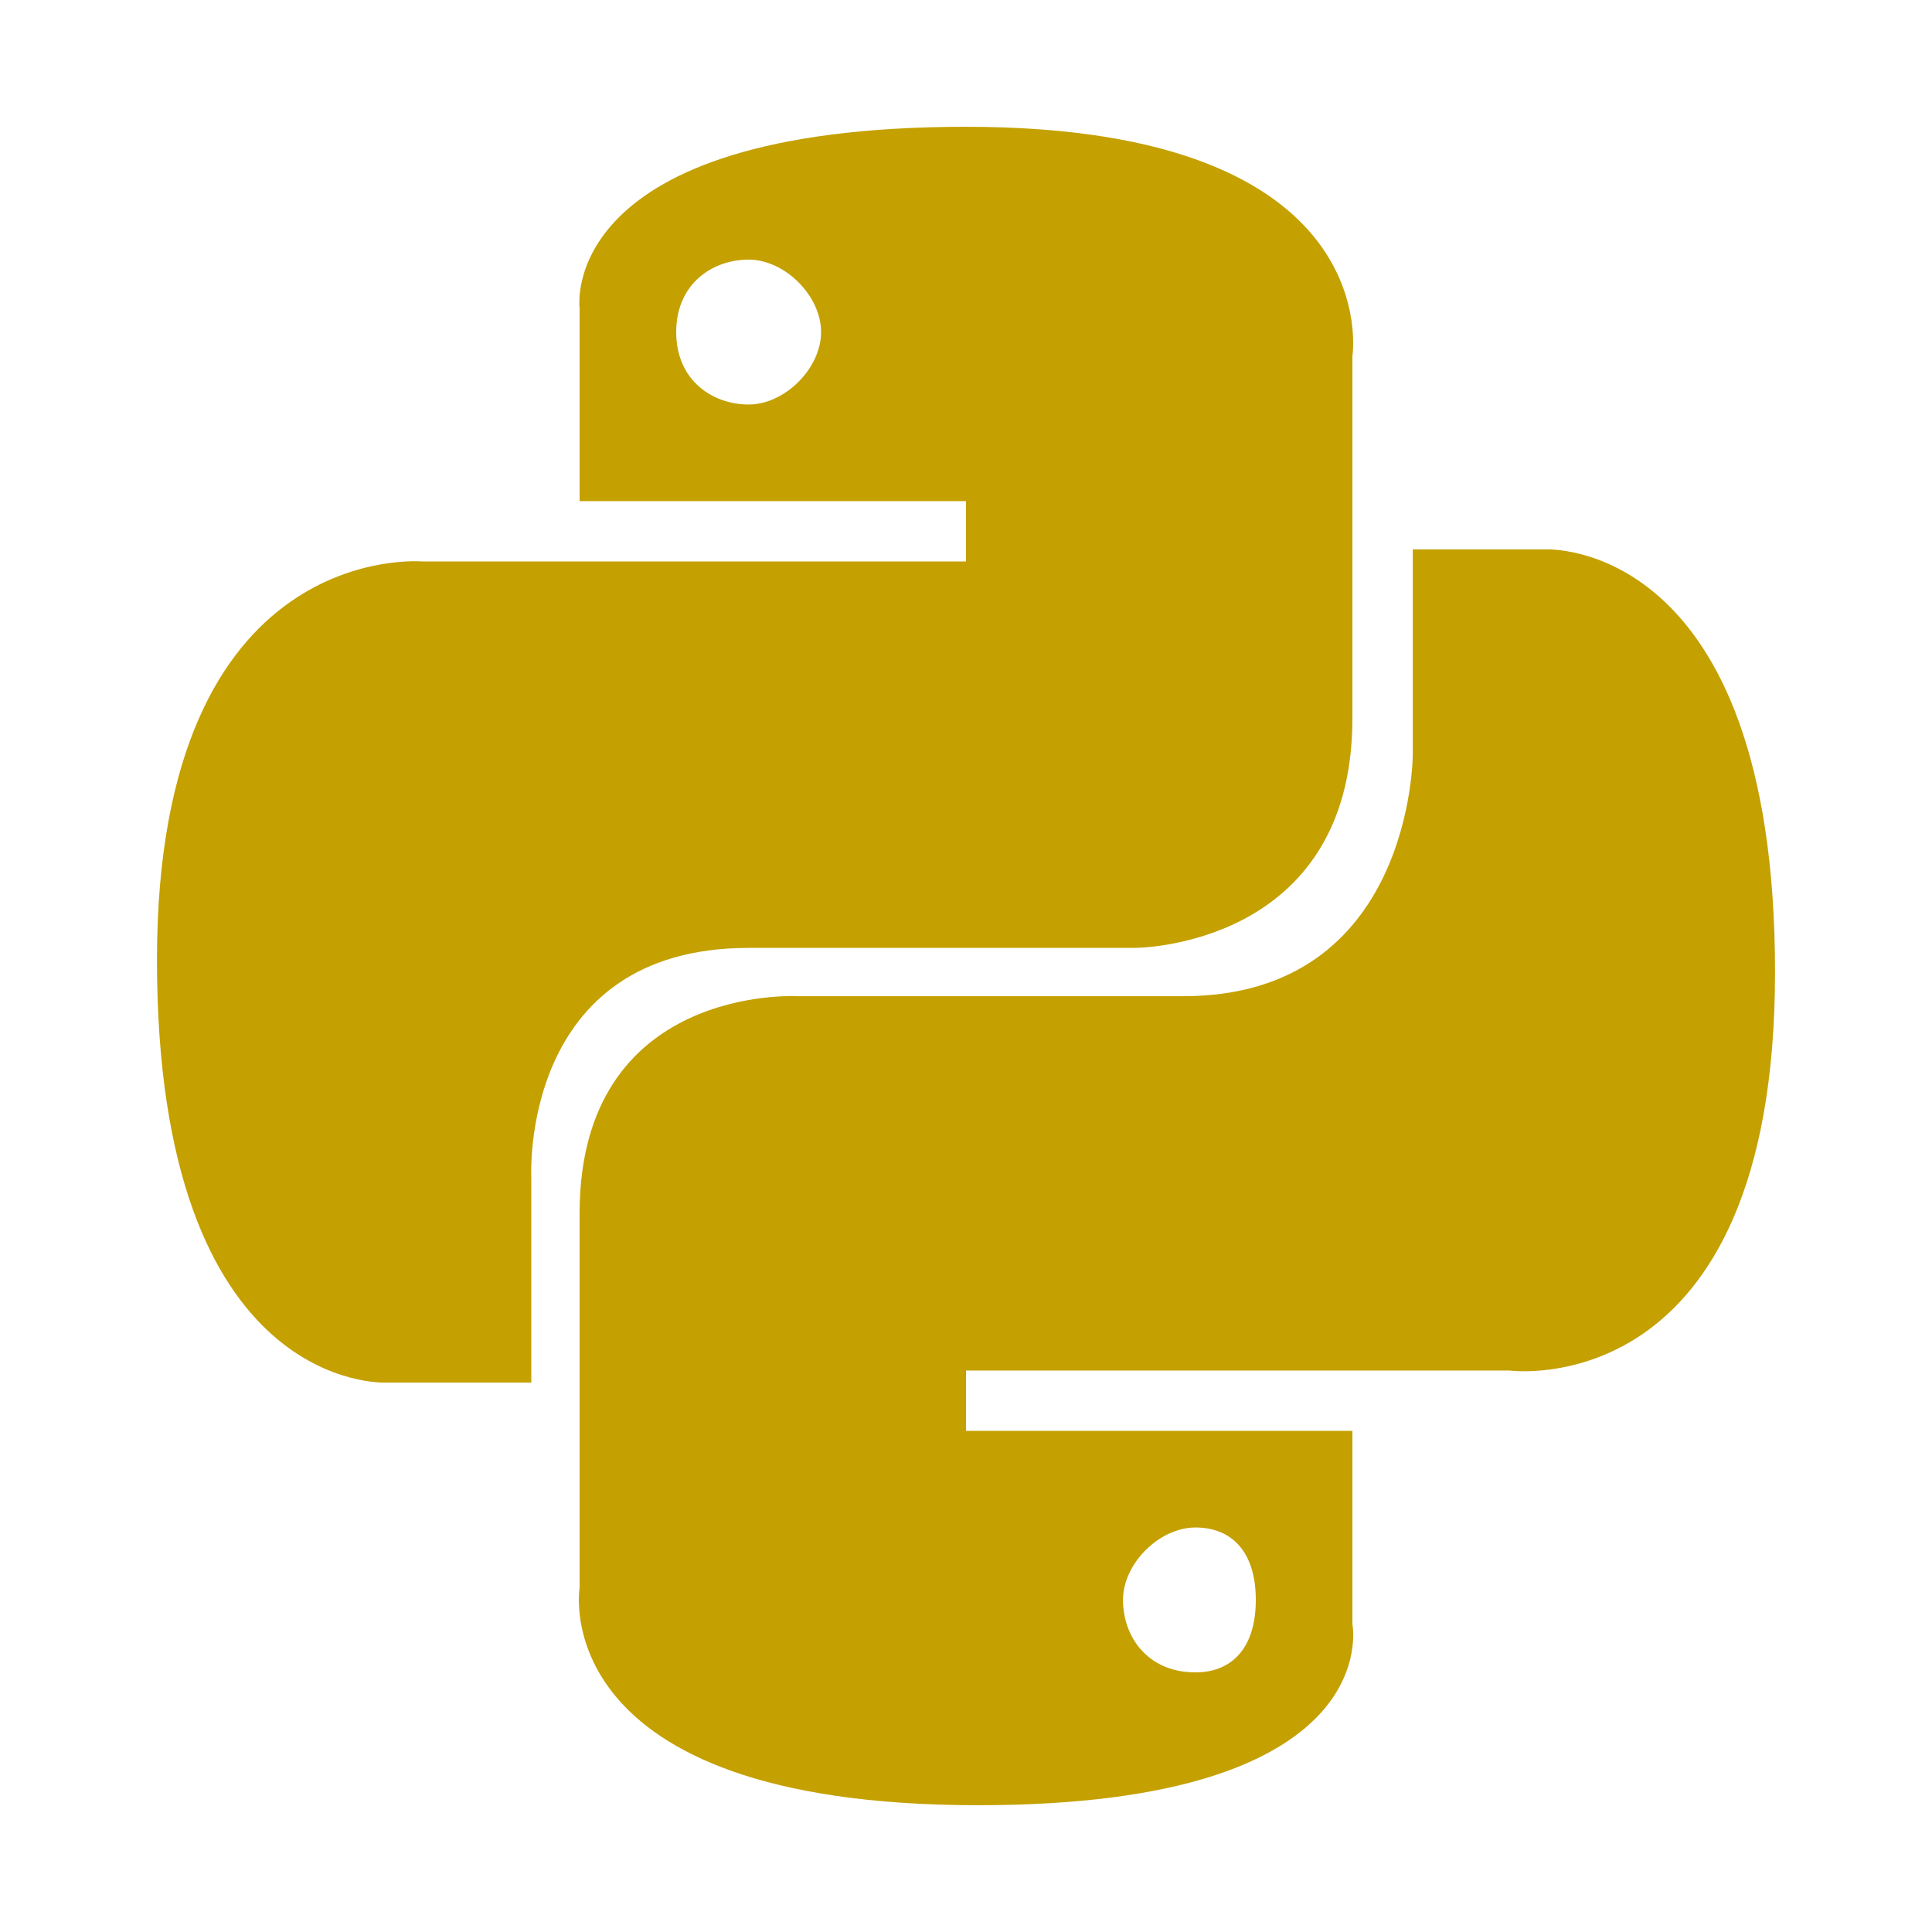
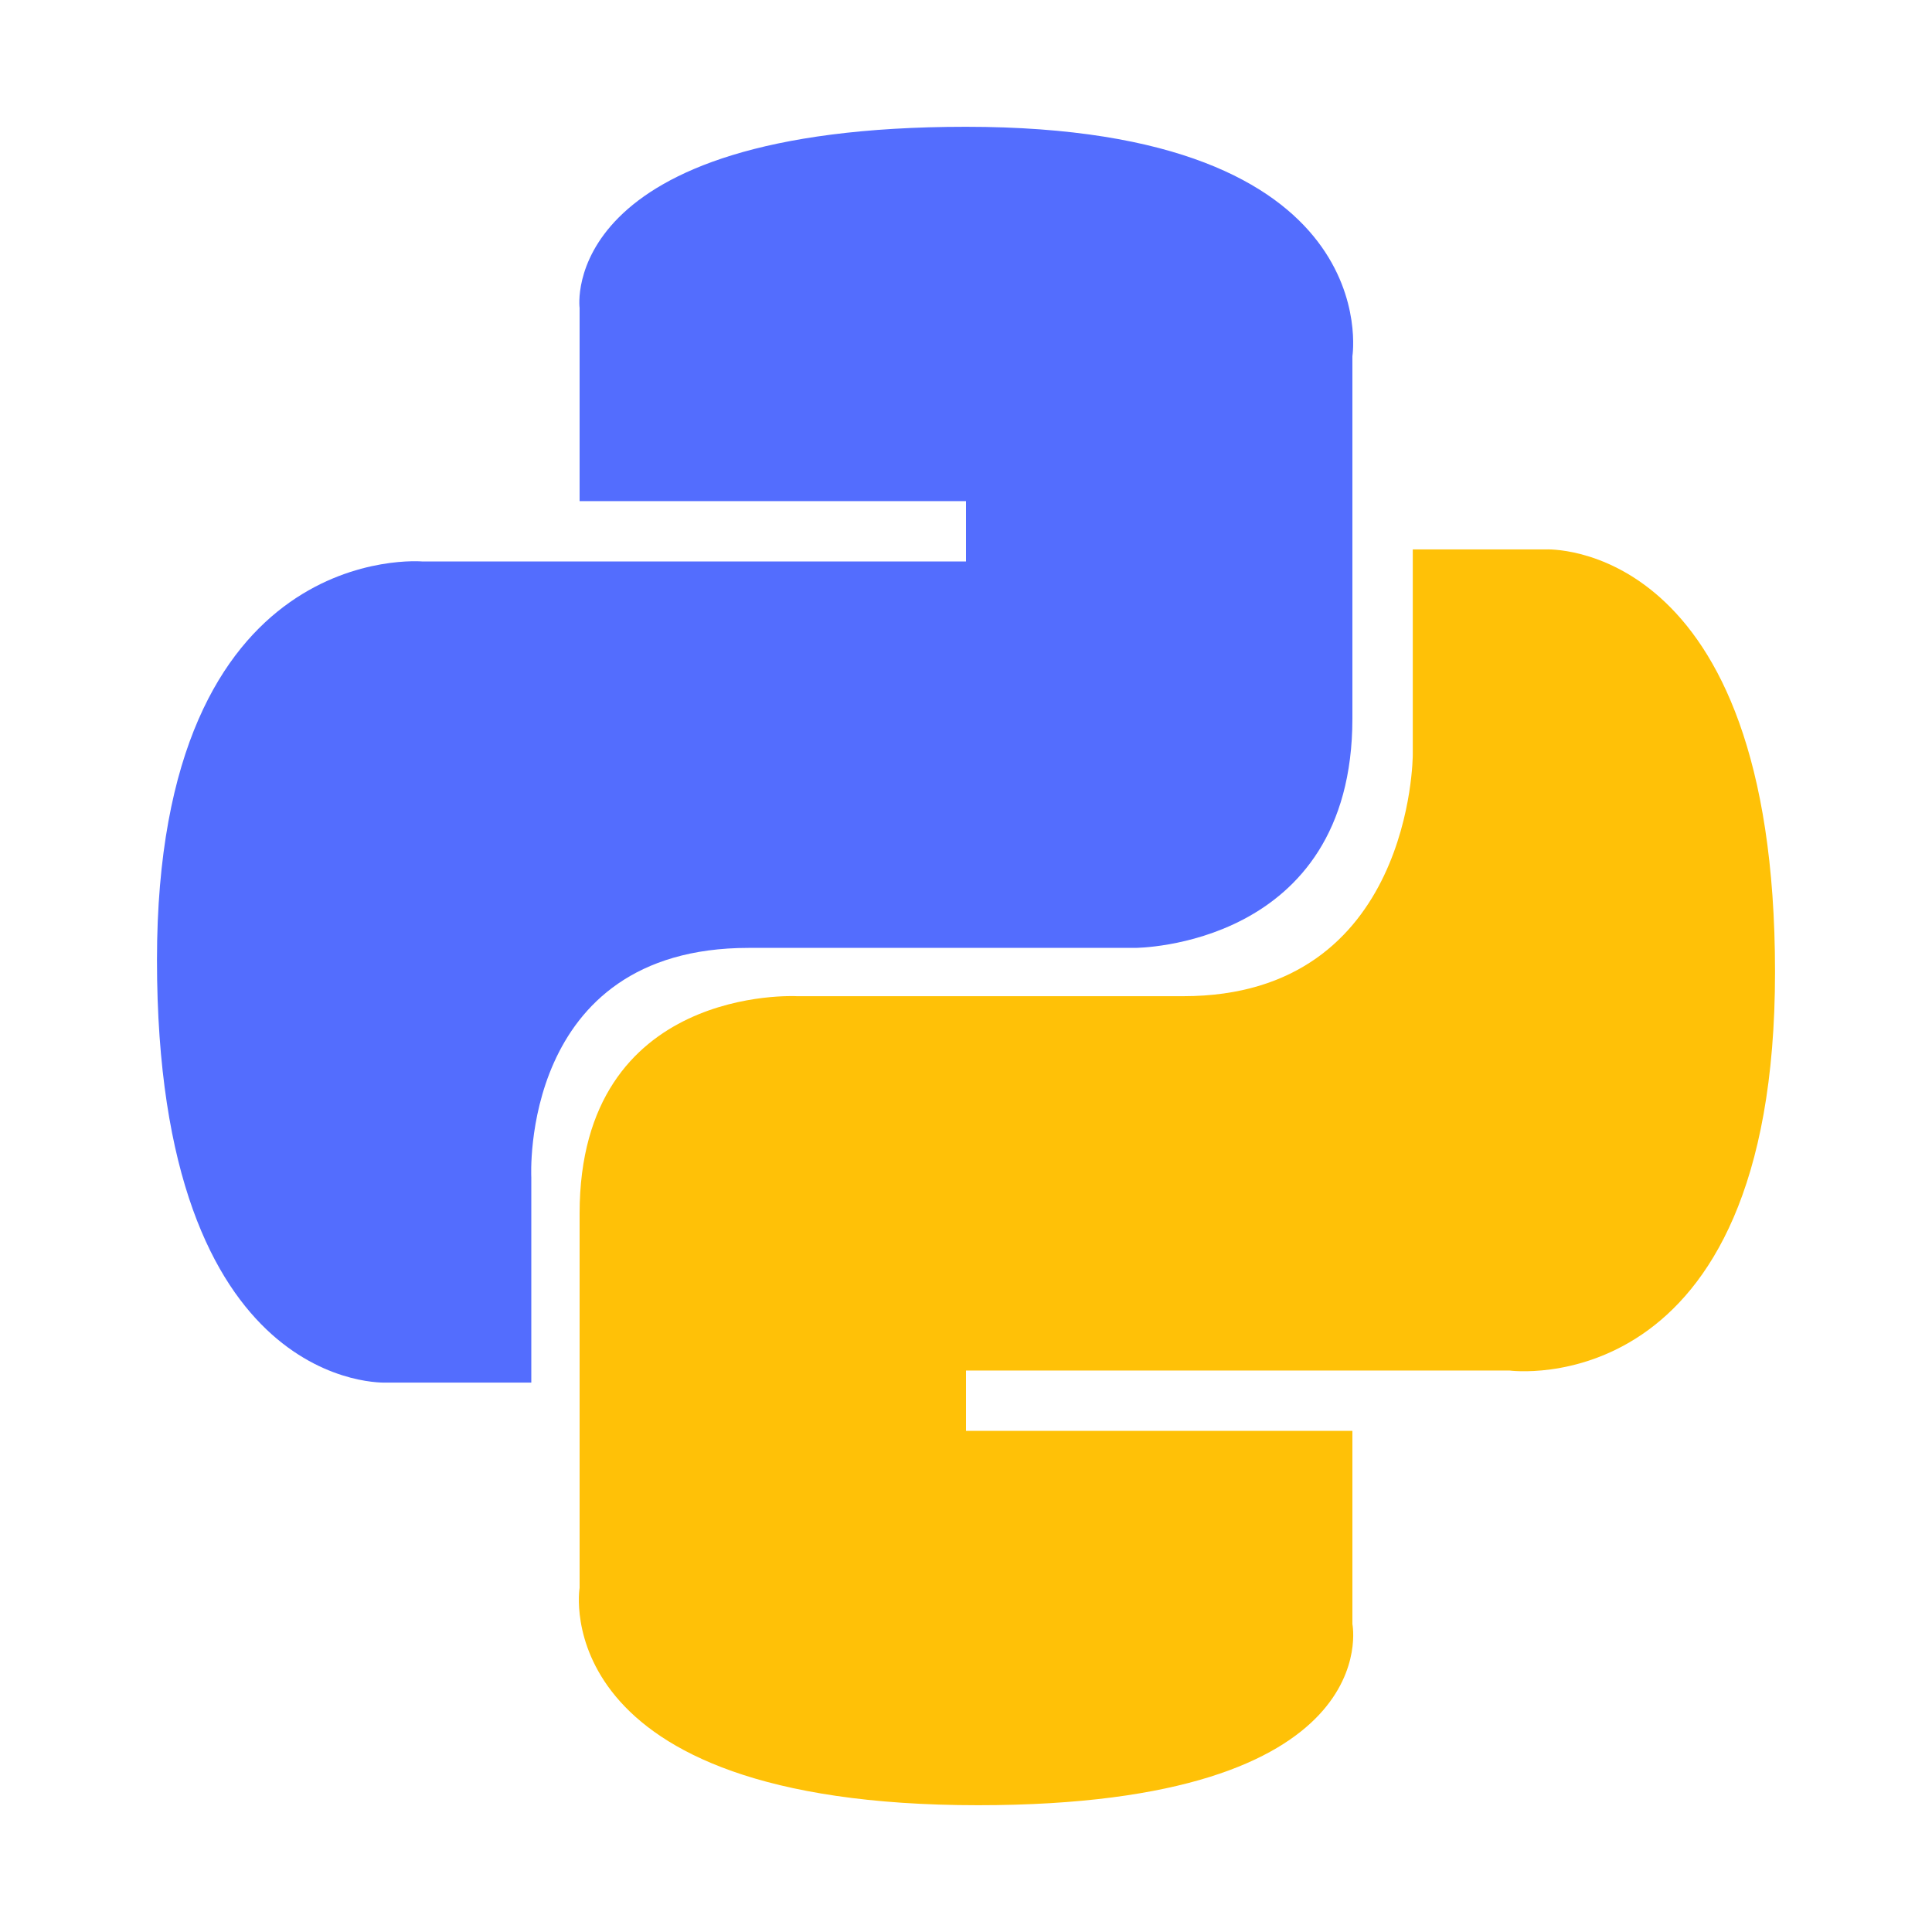
<svg xmlns="http://www.w3.org/2000/svg" preserveAspectRatio="xMidYMid" height="16" width="16" id="svg2" version="1.1">
  <defs id="defs8" />
-   <path d="m 8,1.05 c 3.5,0 3.2,1.9 3.2,1.9 l 0,3 c 0,1.9 -1.8,1.9 -1.8,1.9 l -3.2,0 c -1.9,0 -1.8,1.9 -1.8,1.9 l 0,1.7 -1.2,0 c 0,0 -1.9,0.1 -1.9,-3.5 0,-3.5 2.2,-3.3 2.2,-3.3 l 4.5,0 0,-0.5 -3.2,0 0,-1.6 c 0,0 -0.2,-1.5 3.2,-1.5 z m -1.8,1.1 c -0.3,0 -0.6,0.2 -0.6,0.6 0,0.4 0.3,0.6 0.6,0.6 0.3,0 0.6,-0.3 0.6,-0.6 0,-0.3 -0.3,-0.6 -0.6,-0.6 z m 1.9,12.8 c -3.6,0 -3.3,-1.8 -3.3,-1.8 l 0,-3.1 c 0,-1.9 1.8,-1.8 1.8,-1.8 l 3.2,0 c 1.9,0 1.9,-2 1.9,-2 l 0,-1.7 1.1,0 c 0,0 1.9,-0.1 1.9,3.5 0,3.6 -2.2,3.3 -2.2,3.3 l -4.5,0 0,0.5 3.2,0 0,1.6 c 0,0 0.3,1.5 -3.1,1.5 z m 1.8,-1.1 c 0.3,0 0.5,-0.2 0.5,-0.6 0,-0.4 -0.2,-0.6 -0.5,-0.6 -0.3,0 -0.6,0.3 -0.6,0.6 0,0.3 0.2,0.6 0.6,0.6 z" id="path4" style="fill:#c4a000" />
+   <path style="fill:#536dfe;fill-opacity:1" d="m 8,1.05 c 3.5,0 3.2,1.9 3.2,1.9 l 0,3 c 0,1.9 -1.8,1.9 -1.8,1.9 l -3.2,0 c -1.9,0 -1.8,1.9 -1.8,1.9 l 0,1.7 -1.2,0 c 0,0 -1.9,0.1 -1.9,-3.5 0,-3.5 2.2,-3.3 2.2,-3.3 l 4.5,0 0,-0.5 -3.2,0 0,-1.6 c 0,0 -0.2,-1.5 3.2,-1.5 z" id="path4139" />
+   <path style="fill:#536dfe;fill-opacity:1" d="m 6.2,2.15 c -0.3,0 -0.6,0.2 -0.6,0.6 0,0.4 0.3,0.6 0.6,0.6 0.3,0 0.6,-0.3 0.6,-0.6 0,-0.3 -0.3,-0.6 -0.6,-0.6 z" id="path4137" />
+   <path style="fill:#ffc107;fill-opacity:1" d="m 8.1,14.95 c -3.6,0 -3.3,-1.8 -3.3,-1.8 l 0,-3.1 c 0,-1.9 1.8,-1.8 1.8,-1.8 l 3.2,0 c 1.9,0 1.9,-2 1.9,-2 l 0,-1.7 1.1,0 c 0,0 1.9,-0.1 1.9,3.5 0,3.6 -2.2,3.3 -2.2,3.3 l -4.5,0 0,0.5 3.2,0 0,1.6 c 0,0 0.3,1.5 -3.1,1.5 z" id="path4135" />
+   <path style="fill:#ffc107;fill-opacity:1" d="m 9.9,13.85 c 0.3,0 0.5,-0.2 0.5,-0.6 0,-0.4 -0.2,-0.6 -0.5,-0.6 -0.3,0 -0.6,0.3 -0.6,0.6 0,0.3 0.2,0.6 0.6,0.6 z" id="path4" />
</svg>
